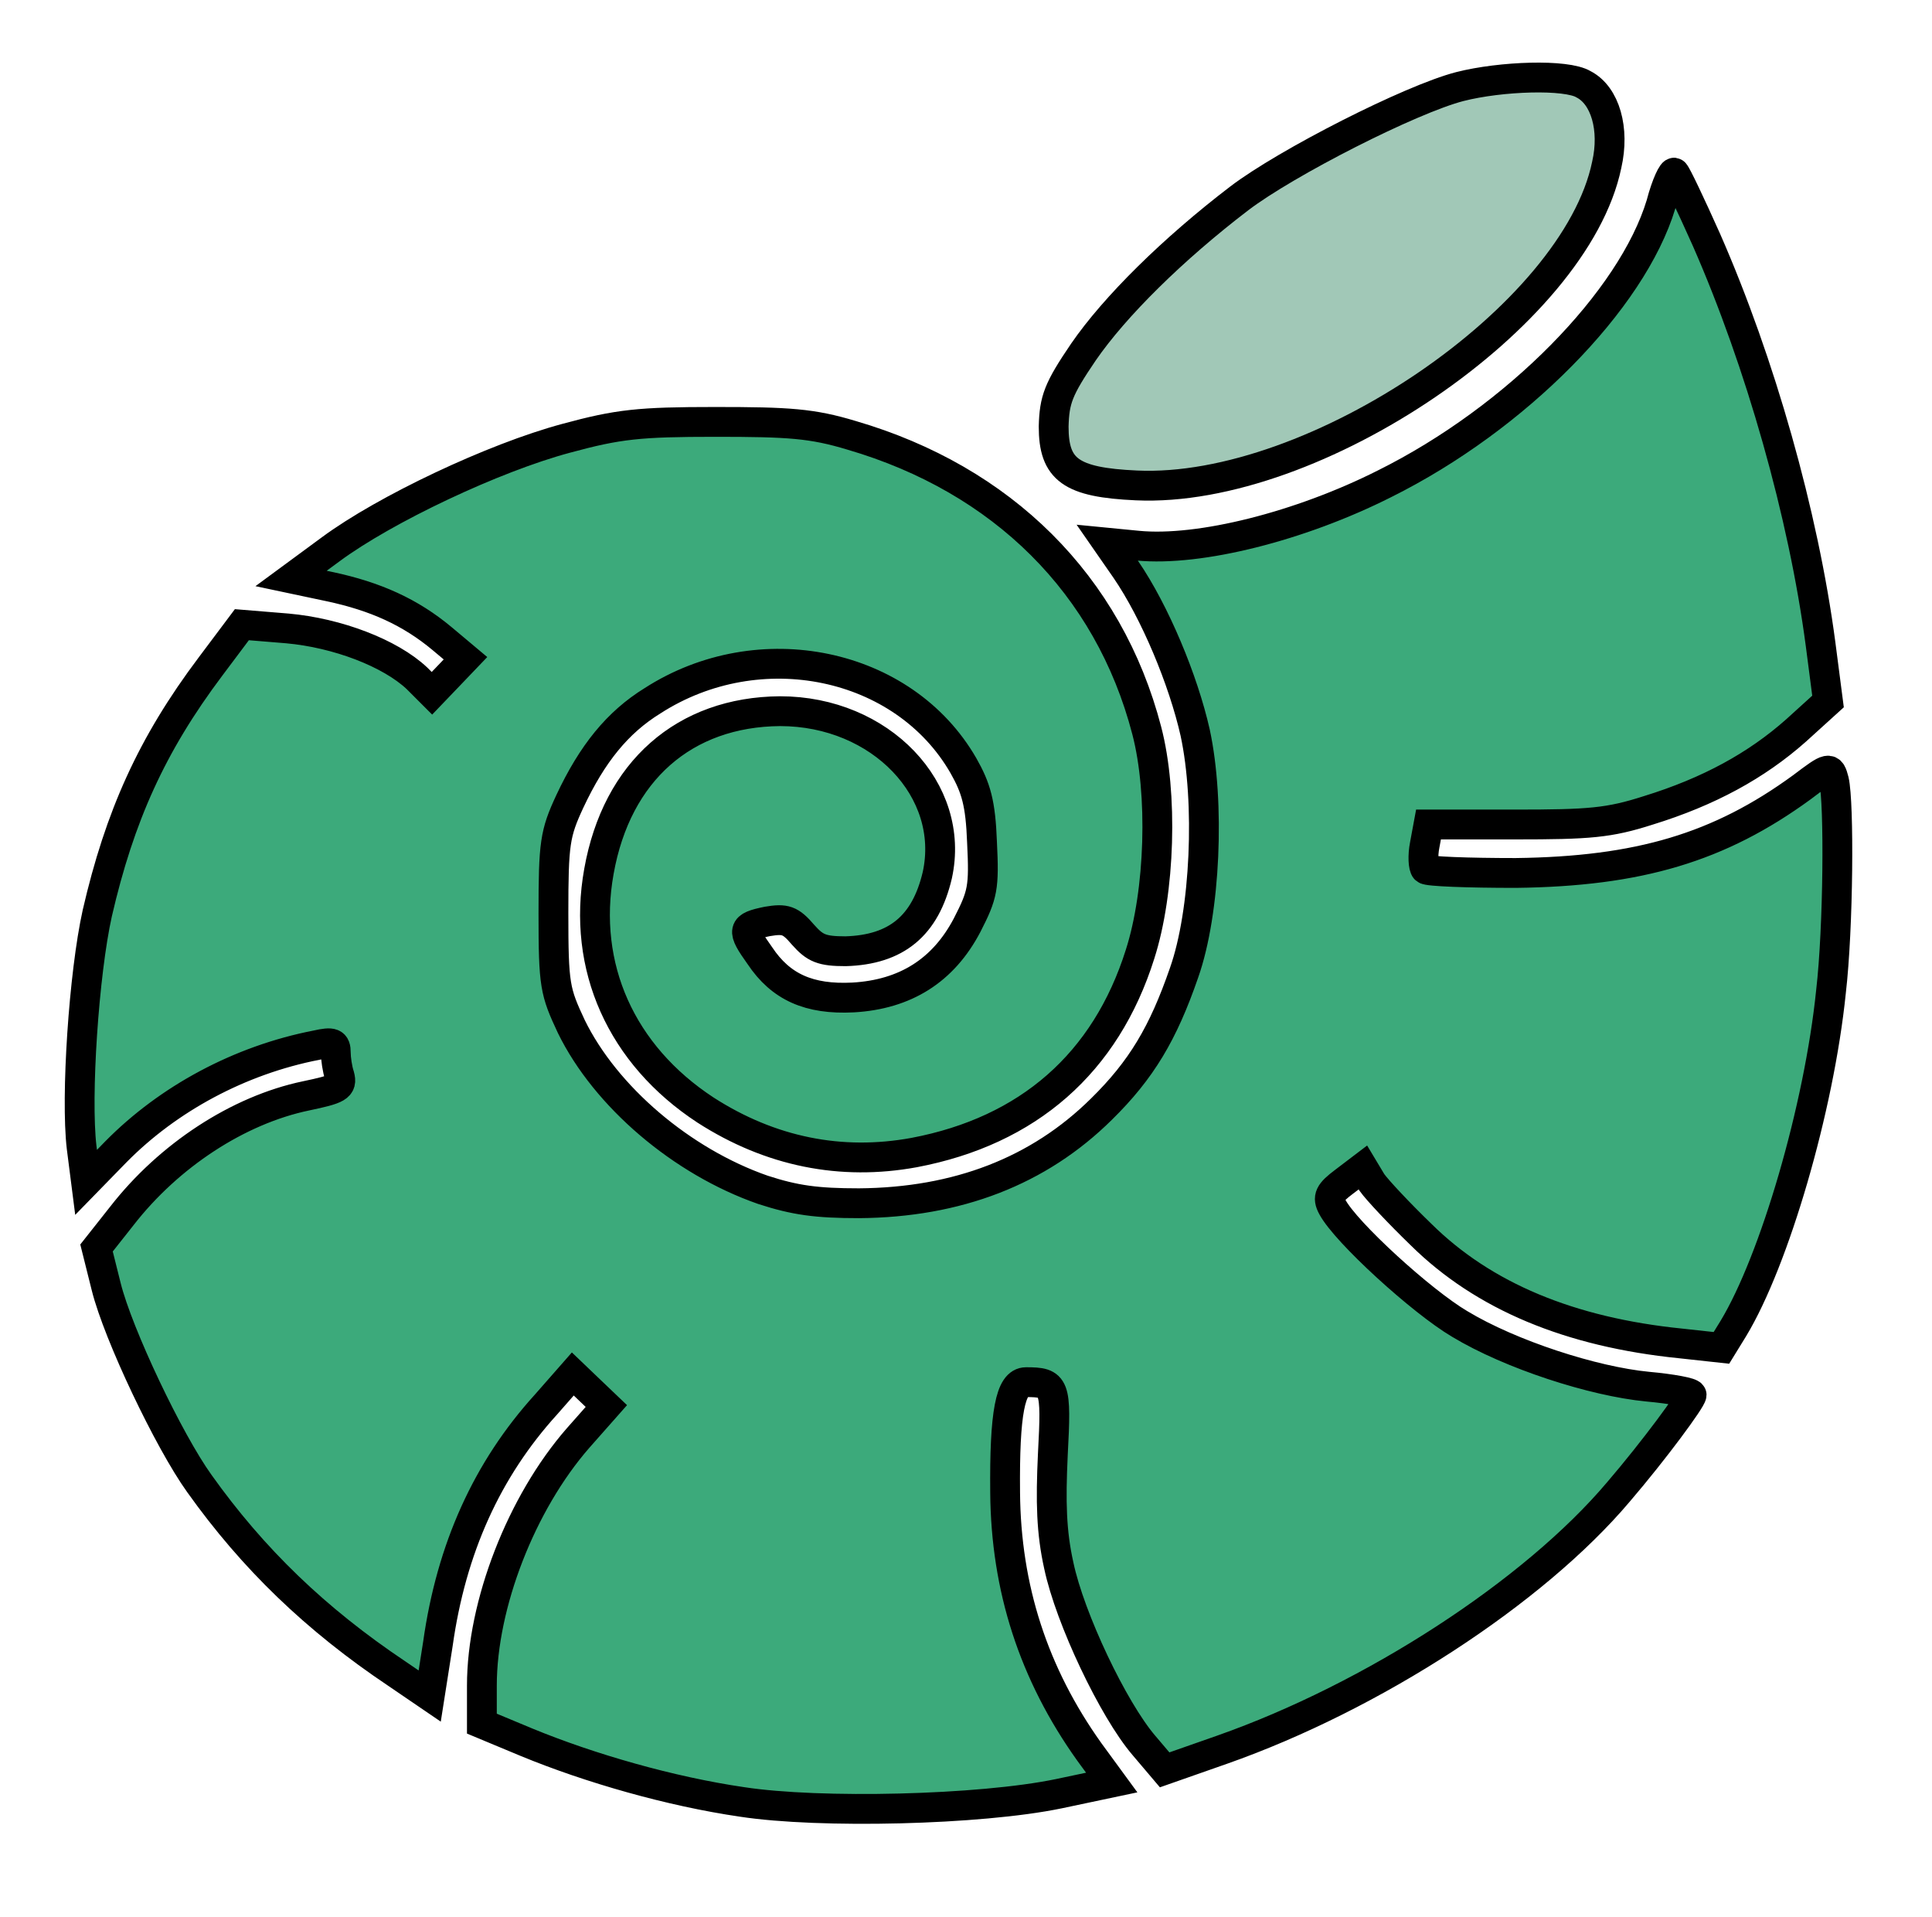
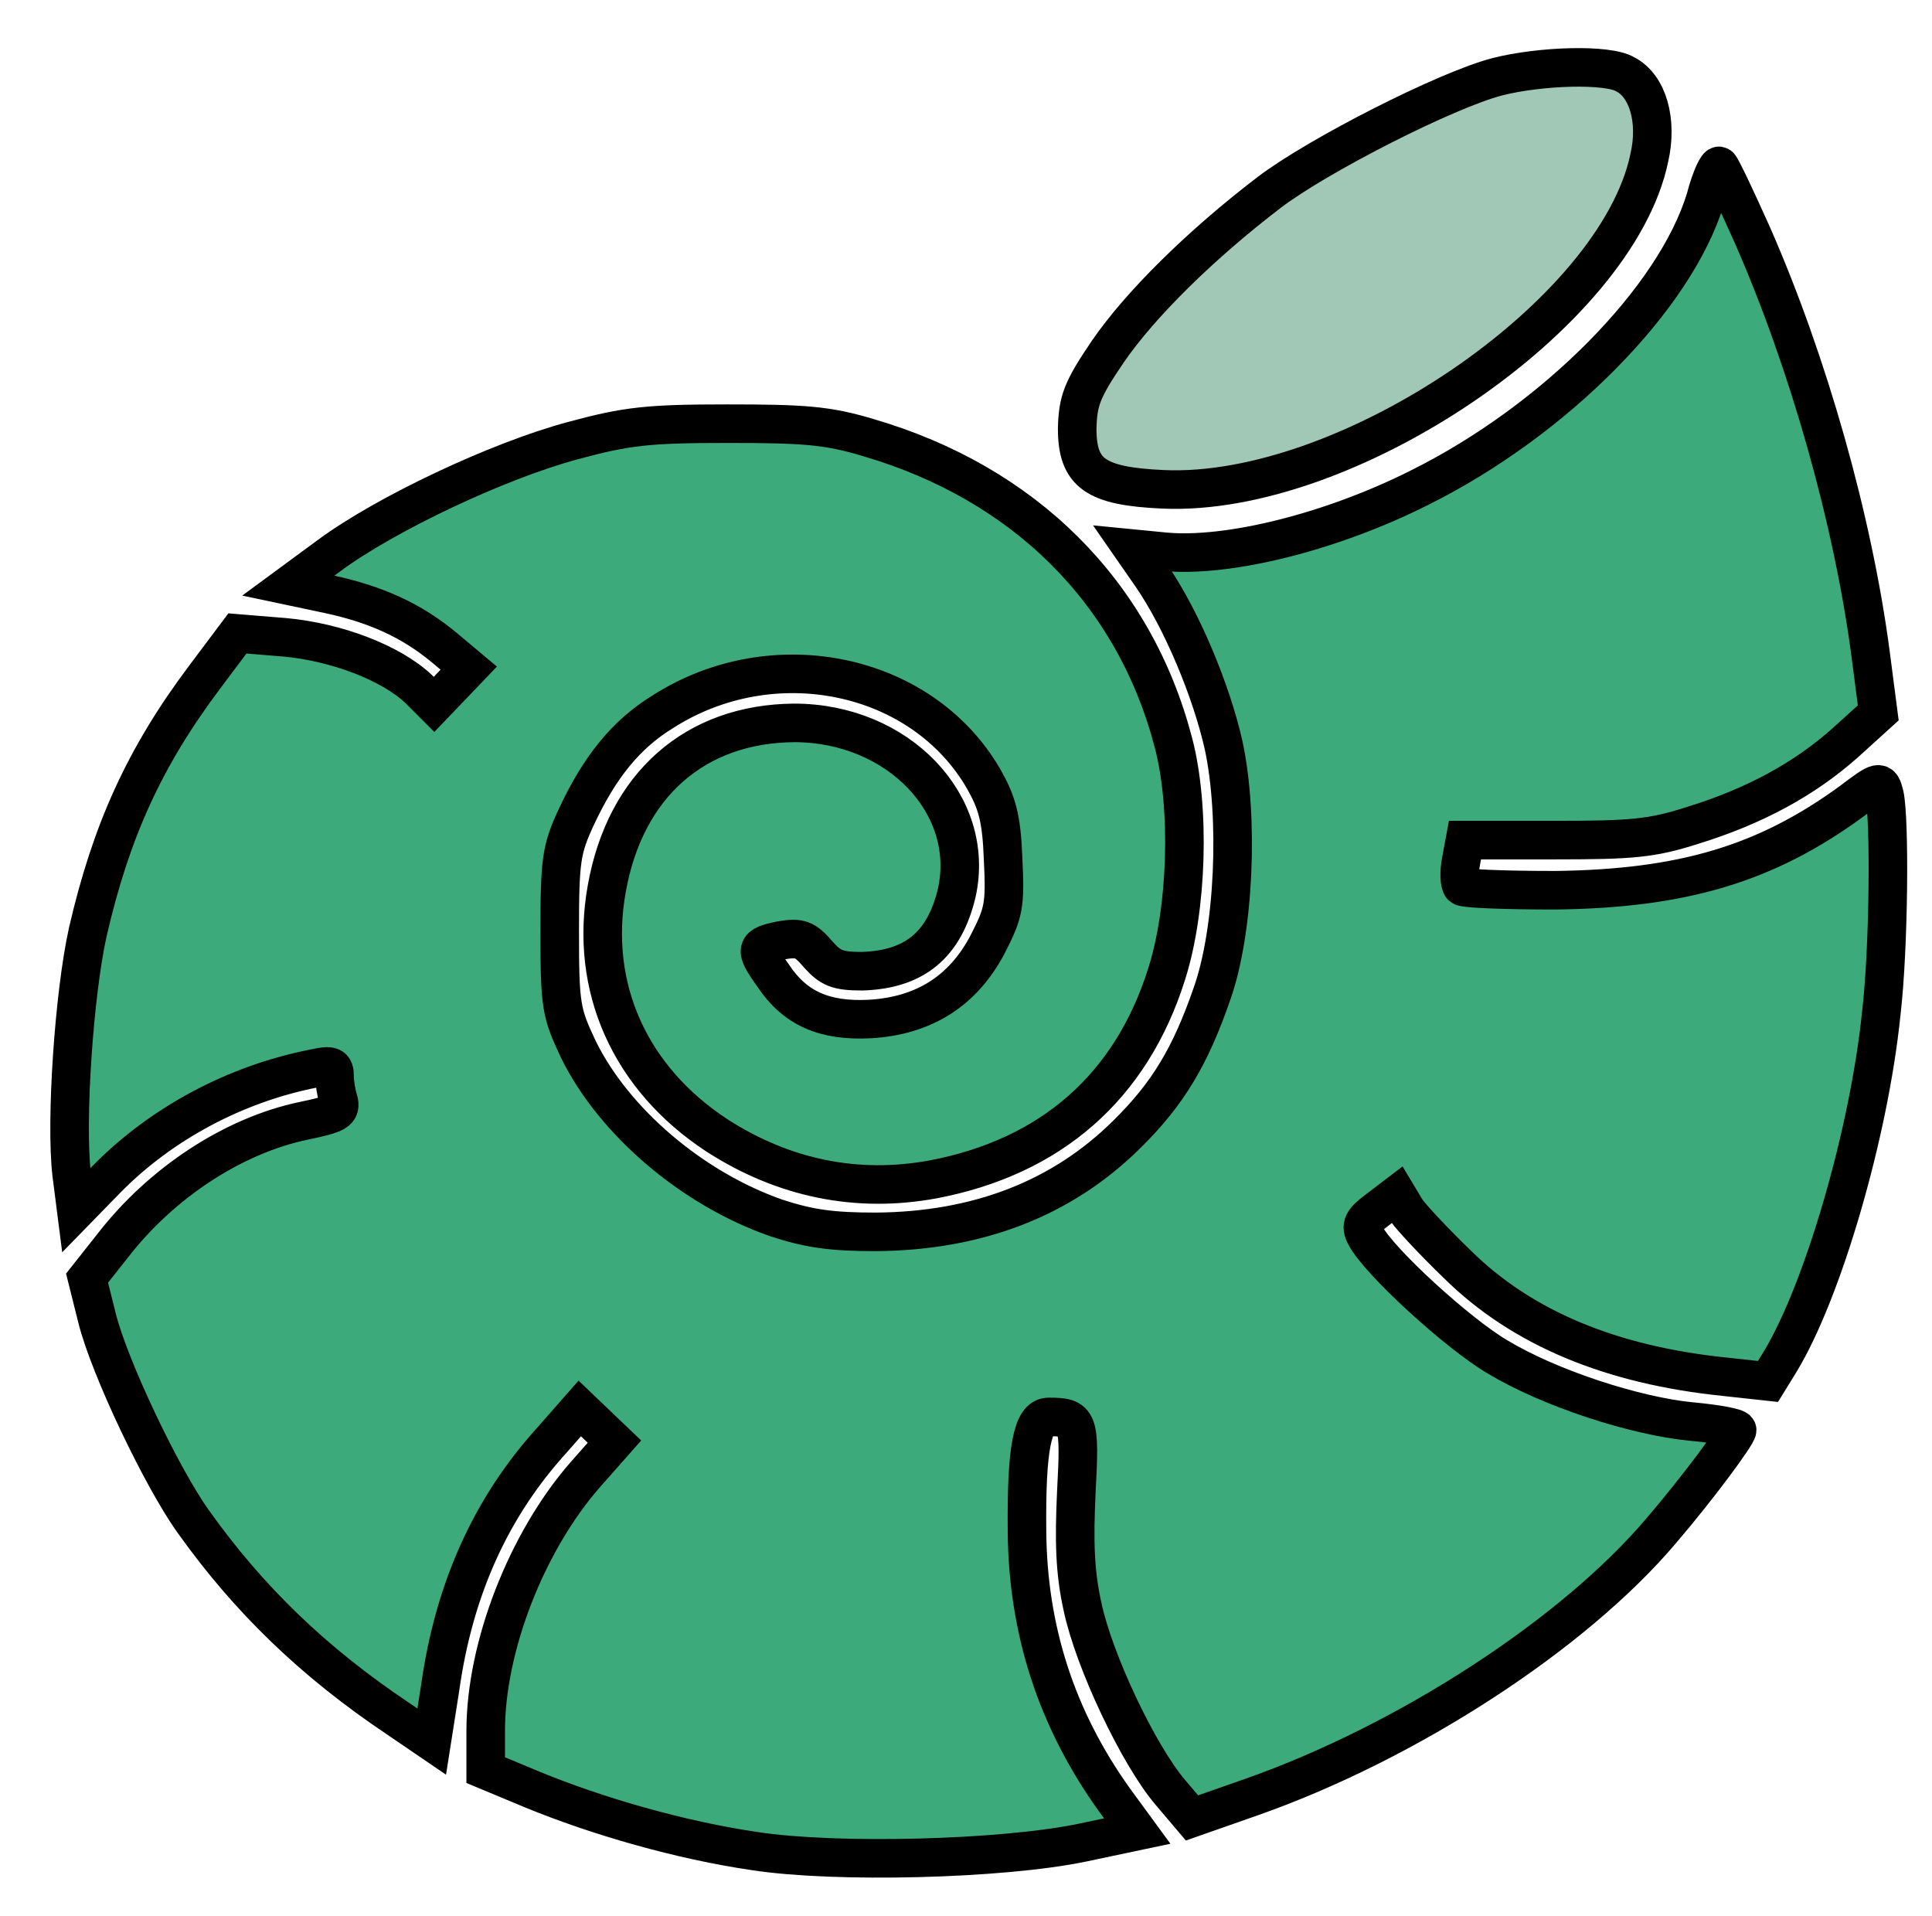
- <svg xmlns="http://www.w3.org/2000/svg" xml:space="preserve" viewBox="429.84 451.44 259.2 257.04" version="1.1" style="max-height: 500px" width="259.2" height="257.04">
+ <svg xmlns="http://www.w3.org/2000/svg" xml:space="preserve" viewBox="432 453.6 250.56 248.4" version="1.1" style="max-height: 500px" width="250.56" height="248.4">
  <defs>
</defs>
-   <g id="823b4e02-44a3-4654-aaf2-8665f204d5a6" transform="matrix(1 0 0 1 540 540)">
+   <g id="eb86ad80-e789-49c8-9e06-9ffb7475e4b5" transform="matrix(1 0 0 1 540 540)">
+ </g>
+   <g id="b630bcf4-e47c-4e63-97e1-aed63cf71782" transform="matrix(1 0 0 1 540 540)">
    <rect height="1080" width="1080" ry="0" rx="0" y="-540" x="-540" style="stroke: none; stroke-width: 1; stroke-dasharray: none; stroke-linecap: butt; stroke-dashoffset: 0; stroke-linejoin: miter; stroke-miterlimit: 4; fill: rgb(255,255,255); fill-rule: nonzero; opacity: 1; visibility: hidden;" />
  </g>
-   <g id="4ee9fe1e-b04c-4b52-a4eb-d90b01d0c435" transform="matrix(1 0 0 1 540 540)">
- </g>
-   <g transform="matrix(1 0 0 1 608.49 489.21)">
-     <path stroke-linecap="round" d="M 196.8 13.8 C 190.2 15.5 173.5 24 167.2 28.8 C 158.3 35.6 150.5 43.3 146.3 49.4 C 142.9 54.4 142.4 55.8 142.3 59.4 C 142.3 65.2 144.6 66.9 153.4 67.3 C 177.3 68.4 212.3 44.6 216.5 24.3 C 217.6 19.5 216.3 15 213.4 13.5 C 211.1 12.1 202.3 12.4 196.8 13.8 z" transform="translate(-179.59, -39.96)" style="stroke: rgb(0,0,0); stroke-width: 4; stroke-dasharray: none; stroke-linecap: butt; stroke-dashoffset: 0; stroke-linejoin: miter; stroke-miterlimit: 4; fill: rgb(161,200,183); fill-rule: nonzero; opacity: 1;" />
+   <g transform="matrix(1 0 0 1 540 540)">
+     <rect height="1080" width="1080" ry="0" rx="0" y="-540" x="-540" style="stroke: none; stroke-width: 1; stroke-dasharray: none; stroke-linecap: butt; stroke-dashoffset: 0; stroke-linejoin: miter; stroke-miterlimit: 4; fill: rgb(255,255,255); fill-rule: nonzero; opacity: 1; visibility: hidden;" />
  </g>
-   <g transform="matrix(1 0 0 1 558.43 584.33)">
-     <path stroke-linecap="round" d="M 222.1 28 C 218.2 40.9 202.7 56.7 185 65.5 C 173.7 71.2 160.2 74.6 151.9 73.8 L 147.8 73.4 L 150.3 77 C 154.2 82.7 158 91.8 159.6 98.9 C 161.6 108.2 161 122.9 158.1 131.1 C 155.3 139.2 152.4 144.1 147 149.4 C 138.6 157.7 127.7 161.9 114.5 162 C 108.8 162 105.9 161.6 101.6 160.2 C 90.7 156.4 80.5 147.7 75.9 138.3 C 73.7 133.6 73.5 132.8 73.5 123.1 C 73.5 113.7 73.7 112.4 75.7 108.1 C 78.7 101.7 82.1 97.5 86.8 94.6 C 101.1 85.4 120.5 89.4 128.5 103.3 C 130.2 106.3 130.8 108.3 131 113.6 C 131.3 119.7 131.1 120.6 129 124.7 C 125.8 130.8 120.7 134 113.7 134.4 C 107.8 134.7 104 133 101.2 128.8 C 98.7 125.3 98.8 124.9 102.2 124.2 C 104.6 123.8 105.3 124 107 126 C 108.6 127.8 109.5 128.2 112.7 128.2 C 119.5 128 123.4 124.8 125 118 C 127.5 106.6 117.4 96 103.9 96 C 91.1 96.1 82 104 79.6 117.5 C 77.3 130.3 82.6 142.1 93.9 149.5 C 102.6 155.1 112.1 157 121.9 155.2 C 137.2 152.3 147.6 143.2 152.2 128.6 C 154.9 120.2 155.3 107 153.1 98.6 C 148 79 133.7 64.9 113.5 59 C 108.2 57.4 105.1 57.2 95.2 57.2 C 85 57.2 82.2 57.5 75.2 59.4 C 65.5 62 50.9 68.9 43.6 74.3 L 38.3 78.2 L 43.5 79.3 C 49.6 80.6 54.3 82.7 58.6 86.3 L 61.7 88.9 L 59.5 91.2 L 57.2 93.6 L 55.2 91.6 C 51.6 88.2 44.5 85.5 37.8 84.9 L 31.7 84.4 L 27.5 90 C 19.6 100.5 15.3 110.1 12.3 123.1 C 10.5 131.2 9.4 147.7 10.2 154.5 L 10.8 159.2 L 14.8 155.1 C 21.8 148 31.4 142.8 41.7 140.8 C 43.9 140.3 44.3 140.5 44.3 141.8 C 44.3 142.6 44.5 144 44.8 144.9 C 45.2 146.4 44.6 146.7 40.3 147.6 C 31.2 149.5 21.9 155.6 15.6 163.7 L 12.2 168 L 13.5 173.2 C 15.1 179.6 21.9 193.9 26 199.6 C 33.2 209.7 41.6 217.8 52.5 225.1 L 56.9 228.1 L 58 221.1 C 59.8 208.3 64.6 197.7 72.5 189 L 76.1 184.9 L 78.4 187.1 L 80.6 189.2 L 76.8 193.5 C 69.2 202.2 63.9 215.8 63.9 226.7 L 63.9 231.8 L 69.9 234.3 C 78.4 237.8 89.2 240.9 98.8 242.3 C 109.2 243.9 130.7 243.4 141.3 241.2 L 148.4 239.7 L 145.4 235.6 C 137.9 225.1 134.2 213.6 134.1 200.8 C 134 190.1 134.8 186 136.9 186 C 140.8 186 141 186.4 140.5 195.7 C 140.2 202.1 140.3 206.1 141.3 210.6 C 142.8 217.7 148.6 229.9 152.7 234.7 L 155.5 238 L 163.2 235.3 C 183.4 228.2 205 214.2 216.4 200.7 C 221.2 195.1 226.2 188.3 226.2 187.7 C 226.2 187.4 223.6 186.9 220.3 186.6 C 213 185.9 201.9 182.3 195.1 178.2 C 190 175.2 179.8 165.9 178 162.5 C 177.3 161.2 177.6 160.6 179.6 159.1 L 182.1 157.2 L 183.3 159.2 C 184 160.2 187 163.4 189.9 166.2 C 198.3 174.5 209.9 179.3 224.7 180.8 L 230.2 181.4 L 231.8 178.8 C 237.3 169.7 243.3 149.3 244.9 133.6 C 245.9 125 246 108.3 245.3 105.3 C 244.8 103.4 244.7 103.4 241 106.2 C 229.9 114.3 219.1 117.5 202.6 117.7 C 196.2 117.7 190.8 117.5 190.5 117.2 C 190.2 116.9 190.1 115.4 190.4 113.9 L 190.9 111.2 L 202.5 111.2 C 212.5 111.2 215.1 111 220.4 109.3 C 228.5 106.8 234.9 103.3 240.2 98.6 L 244.5 94.7 L 243.5 87 C 241.2 69.6 235.4 49.2 228.2 32.8 C 226.1 28.1 224.2 24.1 223.9 23.8 C 223.7 23.5 222.8 25.3 222.1 28 z" transform="translate(-127.84, -133.5)" style="stroke: rgb(0,0,0); stroke-width: 4; stroke-dasharray: none; stroke-linecap: butt; stroke-dashoffset: 0; stroke-linejoin: miter; stroke-miterlimit: 4; fill: rgb(60,170,123); fill-rule: nonzero; opacity: 1;" />
+   <g transform="matrix(1 0 0 1 608.99 489.71)">
+     <path stroke-linecap="round" d="M 196.8 13.8 C 190.2 15.5 173.5 24 167.2 28.8 C 158.3 35.6 150.5 43.3 146.3 49.4 C 142.9 54.4 142.4 55.8 142.3 59.4 C 142.3 65.2 144.6 66.9 153.4 67.3 C 177.3 68.4 212.3 44.6 216.5 24.3 C 217.6 19.5 216.3 15 213.4 13.5 C 211.1 12.1 202.3 12.4 196.8 13.8 z" transform="translate(-179.59, -39.96)" style="stroke: rgb(0,0,0); stroke-width: 5; stroke-dasharray: none; stroke-linecap: butt; stroke-dashoffset: 0; stroke-linejoin: miter; stroke-miterlimit: 4; fill: rgb(161,200,183); fill-rule: nonzero; opacity: 1;" />
+   </g>
+   <g transform="matrix(1 0 0 1 558.93 584.84)">
+     <path stroke-linecap="round" d="M 222.1 28 C 218.2 40.9 202.7 56.7 185 65.5 C 173.7 71.2 160.2 74.6 151.9 73.8 L 147.8 73.4 L 150.3 77 C 154.2 82.7 158 91.8 159.6 98.9 C 161.6 108.2 161 122.9 158.1 131.1 C 155.3 139.2 152.4 144.1 147 149.4 C 138.6 157.7 127.7 161.9 114.5 162 C 108.8 162 105.9 161.6 101.6 160.2 C 90.7 156.4 80.5 147.7 75.9 138.3 C 73.7 133.6 73.5 132.8 73.5 123.1 C 73.5 113.7 73.7 112.4 75.7 108.1 C 78.7 101.7 82.1 97.5 86.8 94.6 C 101.1 85.4 120.5 89.4 128.5 103.3 C 130.2 106.3 130.8 108.3 131 113.6 C 131.3 119.7 131.1 120.6 129 124.7 C 125.8 130.8 120.7 134 113.7 134.4 C 107.8 134.7 104 133 101.2 128.8 C 98.7 125.3 98.8 124.9 102.2 124.2 C 104.6 123.8 105.3 124 107 126 C 108.6 127.8 109.5 128.2 112.7 128.2 C 119.5 128 123.4 124.8 125 118 C 127.5 106.6 117.4 96 103.9 96 C 91.1 96.1 82 104 79.6 117.5 C 77.3 130.3 82.6 142.1 93.9 149.5 C 102.6 155.1 112.1 157 121.9 155.2 C 137.2 152.3 147.6 143.2 152.2 128.6 C 154.9 120.2 155.3 107 153.1 98.6 C 148 79 133.7 64.9 113.5 59 C 108.2 57.4 105.1 57.2 95.2 57.2 C 85 57.2 82.2 57.5 75.2 59.4 C 65.5 62 50.9 68.9 43.6 74.3 L 38.3 78.2 L 43.5 79.3 C 49.6 80.6 54.3 82.7 58.6 86.3 L 61.7 88.9 L 59.5 91.2 L 57.2 93.6 L 55.2 91.6 C 51.6 88.2 44.5 85.5 37.8 84.9 L 31.7 84.4 L 27.5 90 C 19.6 100.5 15.3 110.1 12.3 123.1 C 10.5 131.2 9.4 147.7 10.2 154.5 L 10.8 159.2 L 14.8 155.1 C 21.8 148 31.4 142.8 41.7 140.8 C 43.9 140.3 44.3 140.5 44.3 141.8 C 44.3 142.6 44.5 144 44.8 144.9 C 45.2 146.4 44.6 146.7 40.3 147.6 C 31.2 149.5 21.9 155.6 15.6 163.7 L 12.2 168 L 13.5 173.2 C 15.1 179.6 21.9 193.9 26 199.6 C 33.2 209.7 41.6 217.8 52.5 225.1 L 56.9 228.1 L 58 221.1 C 59.8 208.3 64.6 197.7 72.5 189 L 76.1 184.9 L 78.4 187.1 L 80.6 189.2 L 76.8 193.5 C 69.2 202.2 63.9 215.8 63.9 226.7 L 63.9 231.8 L 69.9 234.3 C 78.4 237.8 89.2 240.9 98.8 242.3 C 109.2 243.9 130.7 243.4 141.3 241.2 L 148.4 239.7 L 145.4 235.6 C 137.9 225.1 134.2 213.6 134.1 200.8 C 134 190.1 134.8 186 136.9 186 C 140.8 186 141 186.4 140.5 195.7 C 140.2 202.1 140.3 206.1 141.3 210.6 C 142.8 217.7 148.6 229.9 152.7 234.7 L 155.5 238 L 163.2 235.3 C 183.4 228.2 205 214.2 216.4 200.7 C 221.2 195.1 226.2 188.3 226.2 187.7 C 226.2 187.4 223.6 186.9 220.3 186.6 C 213 185.9 201.9 182.3 195.1 178.2 C 190 175.2 179.8 165.9 178 162.5 C 177.3 161.2 177.6 160.6 179.6 159.1 L 182.1 157.2 L 183.3 159.2 C 184 160.2 187 163.4 189.9 166.2 C 198.3 174.5 209.9 179.3 224.7 180.8 L 230.2 181.4 L 231.8 178.8 C 237.3 169.7 243.3 149.3 244.9 133.6 C 245.9 125 246 108.3 245.3 105.3 C 244.8 103.4 244.7 103.4 241 106.2 C 229.9 114.3 219.1 117.5 202.6 117.7 C 196.2 117.7 190.8 117.5 190.5 117.2 C 190.2 116.9 190.1 115.4 190.4 113.9 L 190.9 111.2 L 202.5 111.2 C 212.5 111.2 215.1 111 220.4 109.3 C 228.5 106.8 234.9 103.3 240.2 98.6 L 244.5 94.7 L 243.5 87 C 241.2 69.6 235.4 49.2 228.2 32.8 C 226.1 28.1 224.2 24.1 223.9 23.8 C 223.7 23.5 222.8 25.3 222.1 28 z" transform="translate(-127.84, -133.5)" style="stroke: rgb(0,0,0); stroke-width: 5; stroke-dasharray: none; stroke-linecap: butt; stroke-dashoffset: 0; stroke-linejoin: miter; stroke-miterlimit: 4; fill: rgb(60,170,123); fill-rule: nonzero; opacity: 1;" />
  </g>
</svg>
